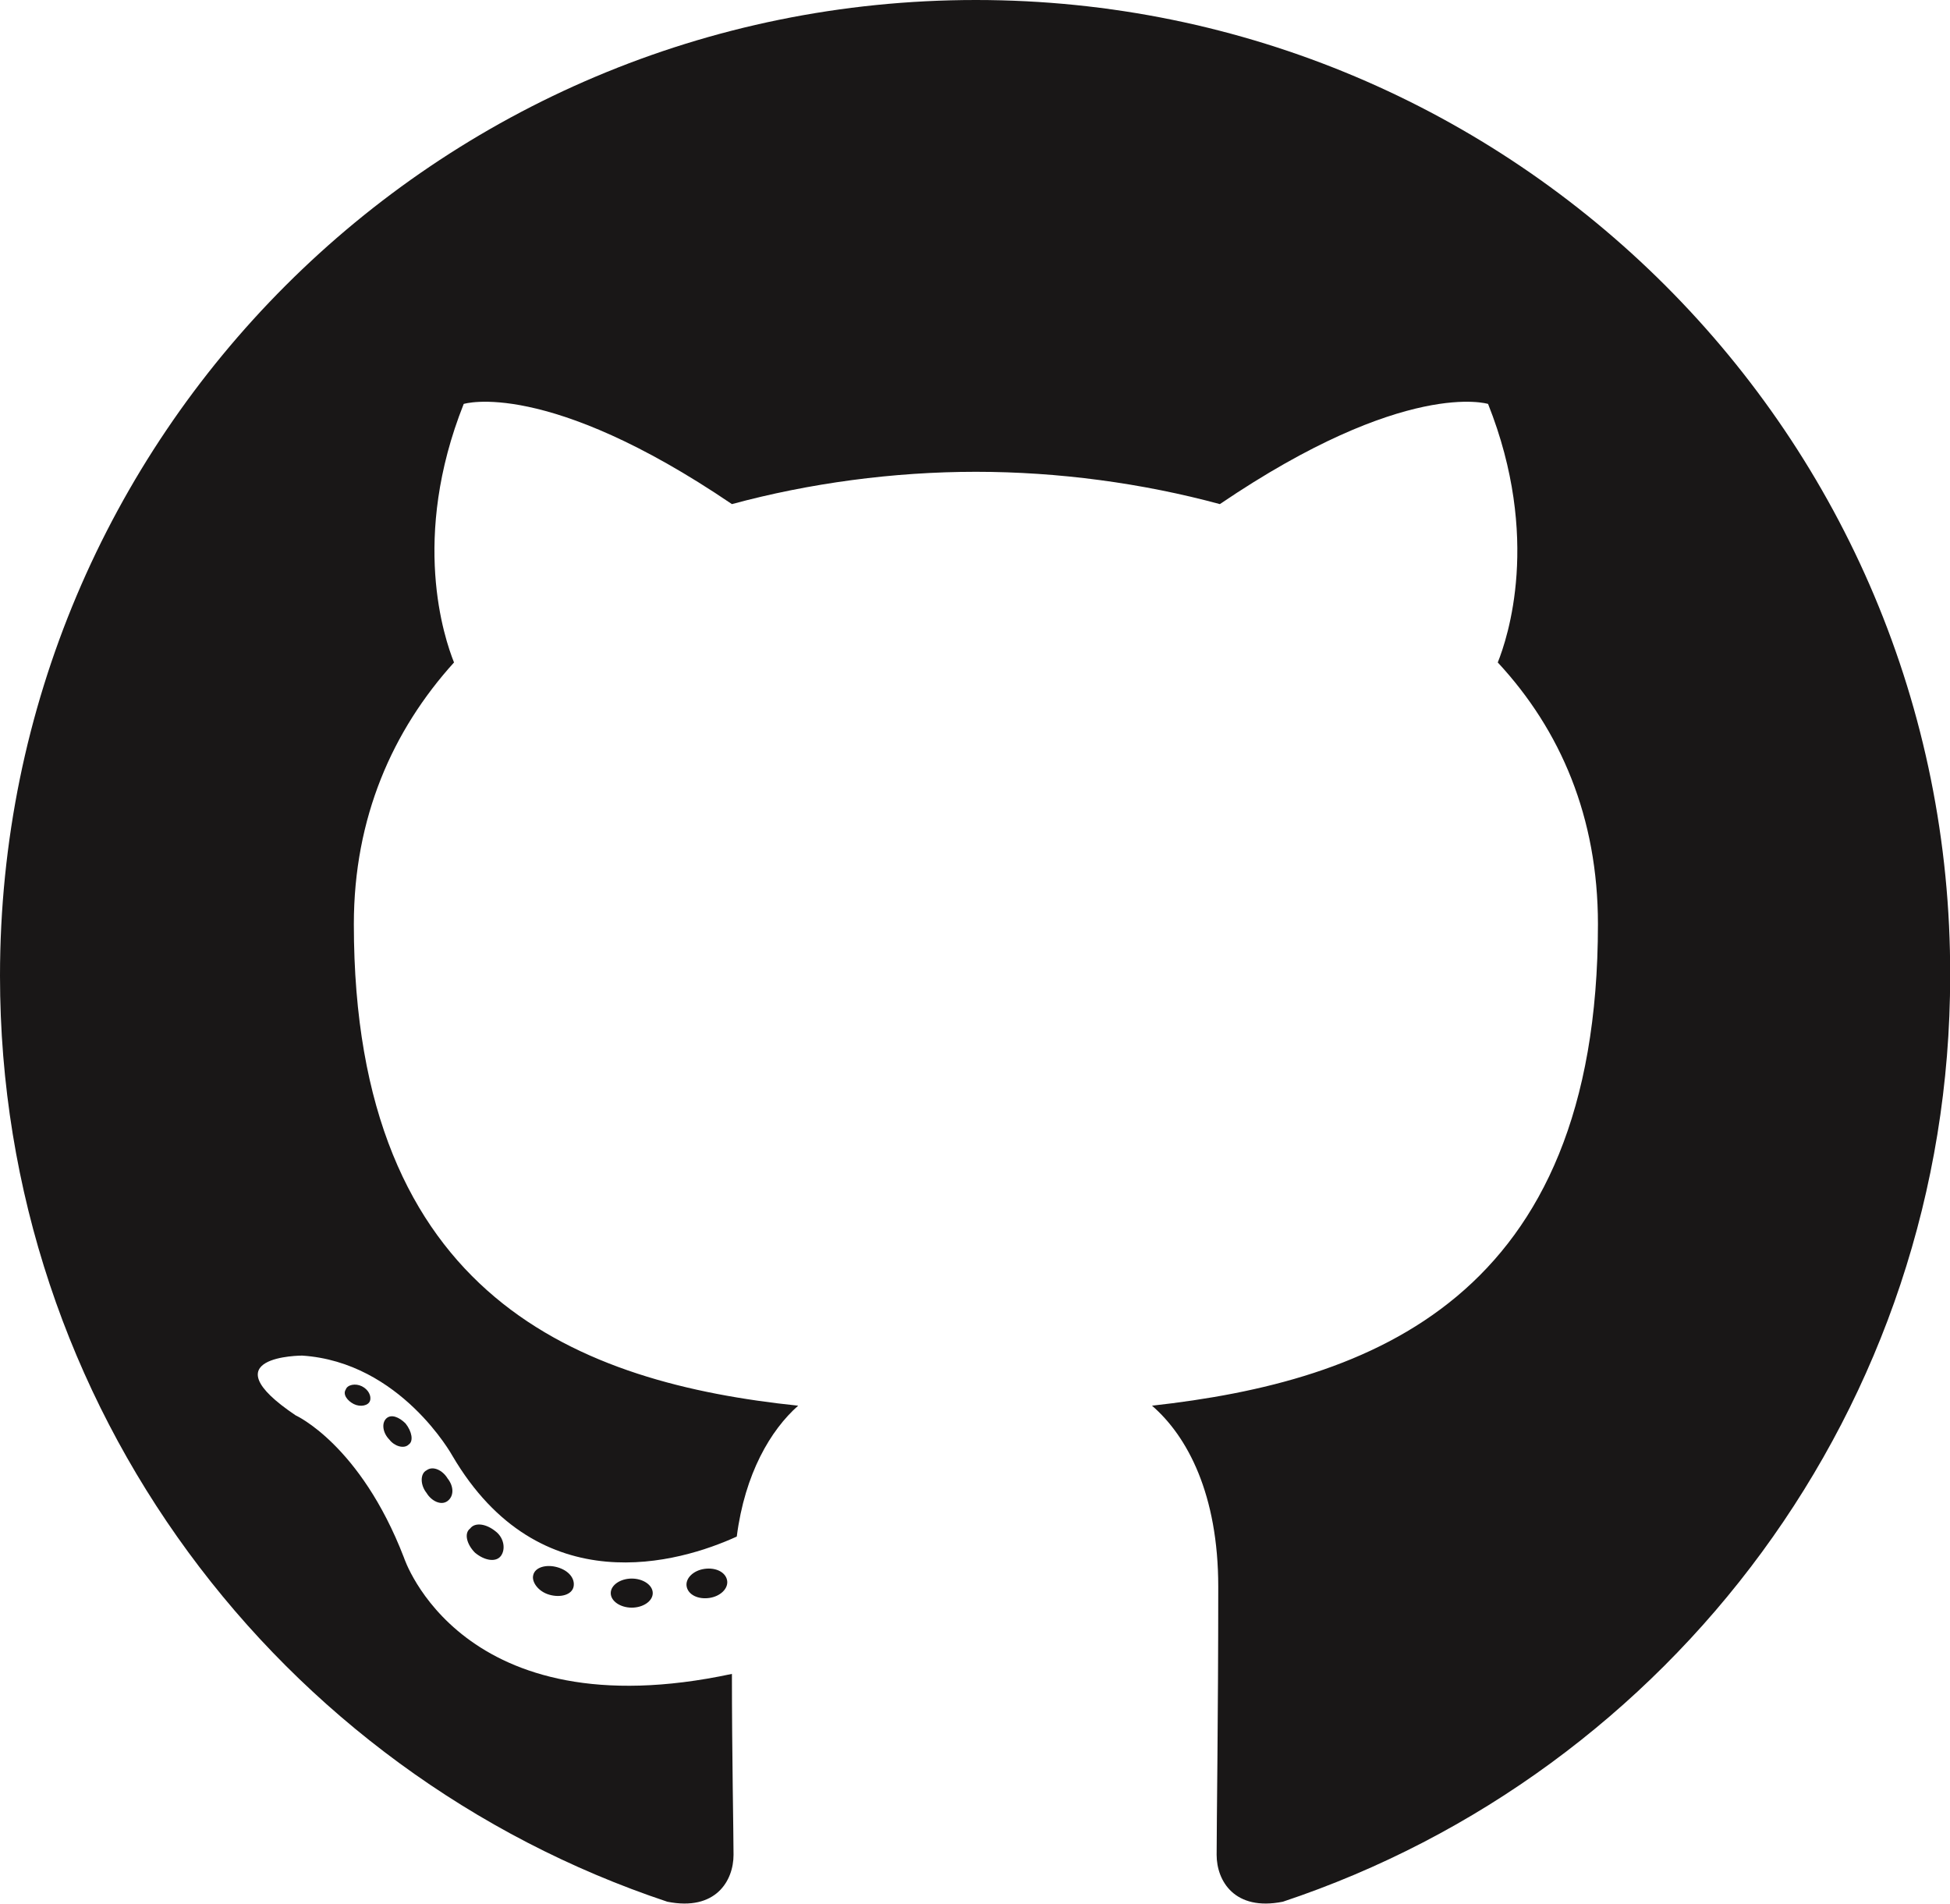
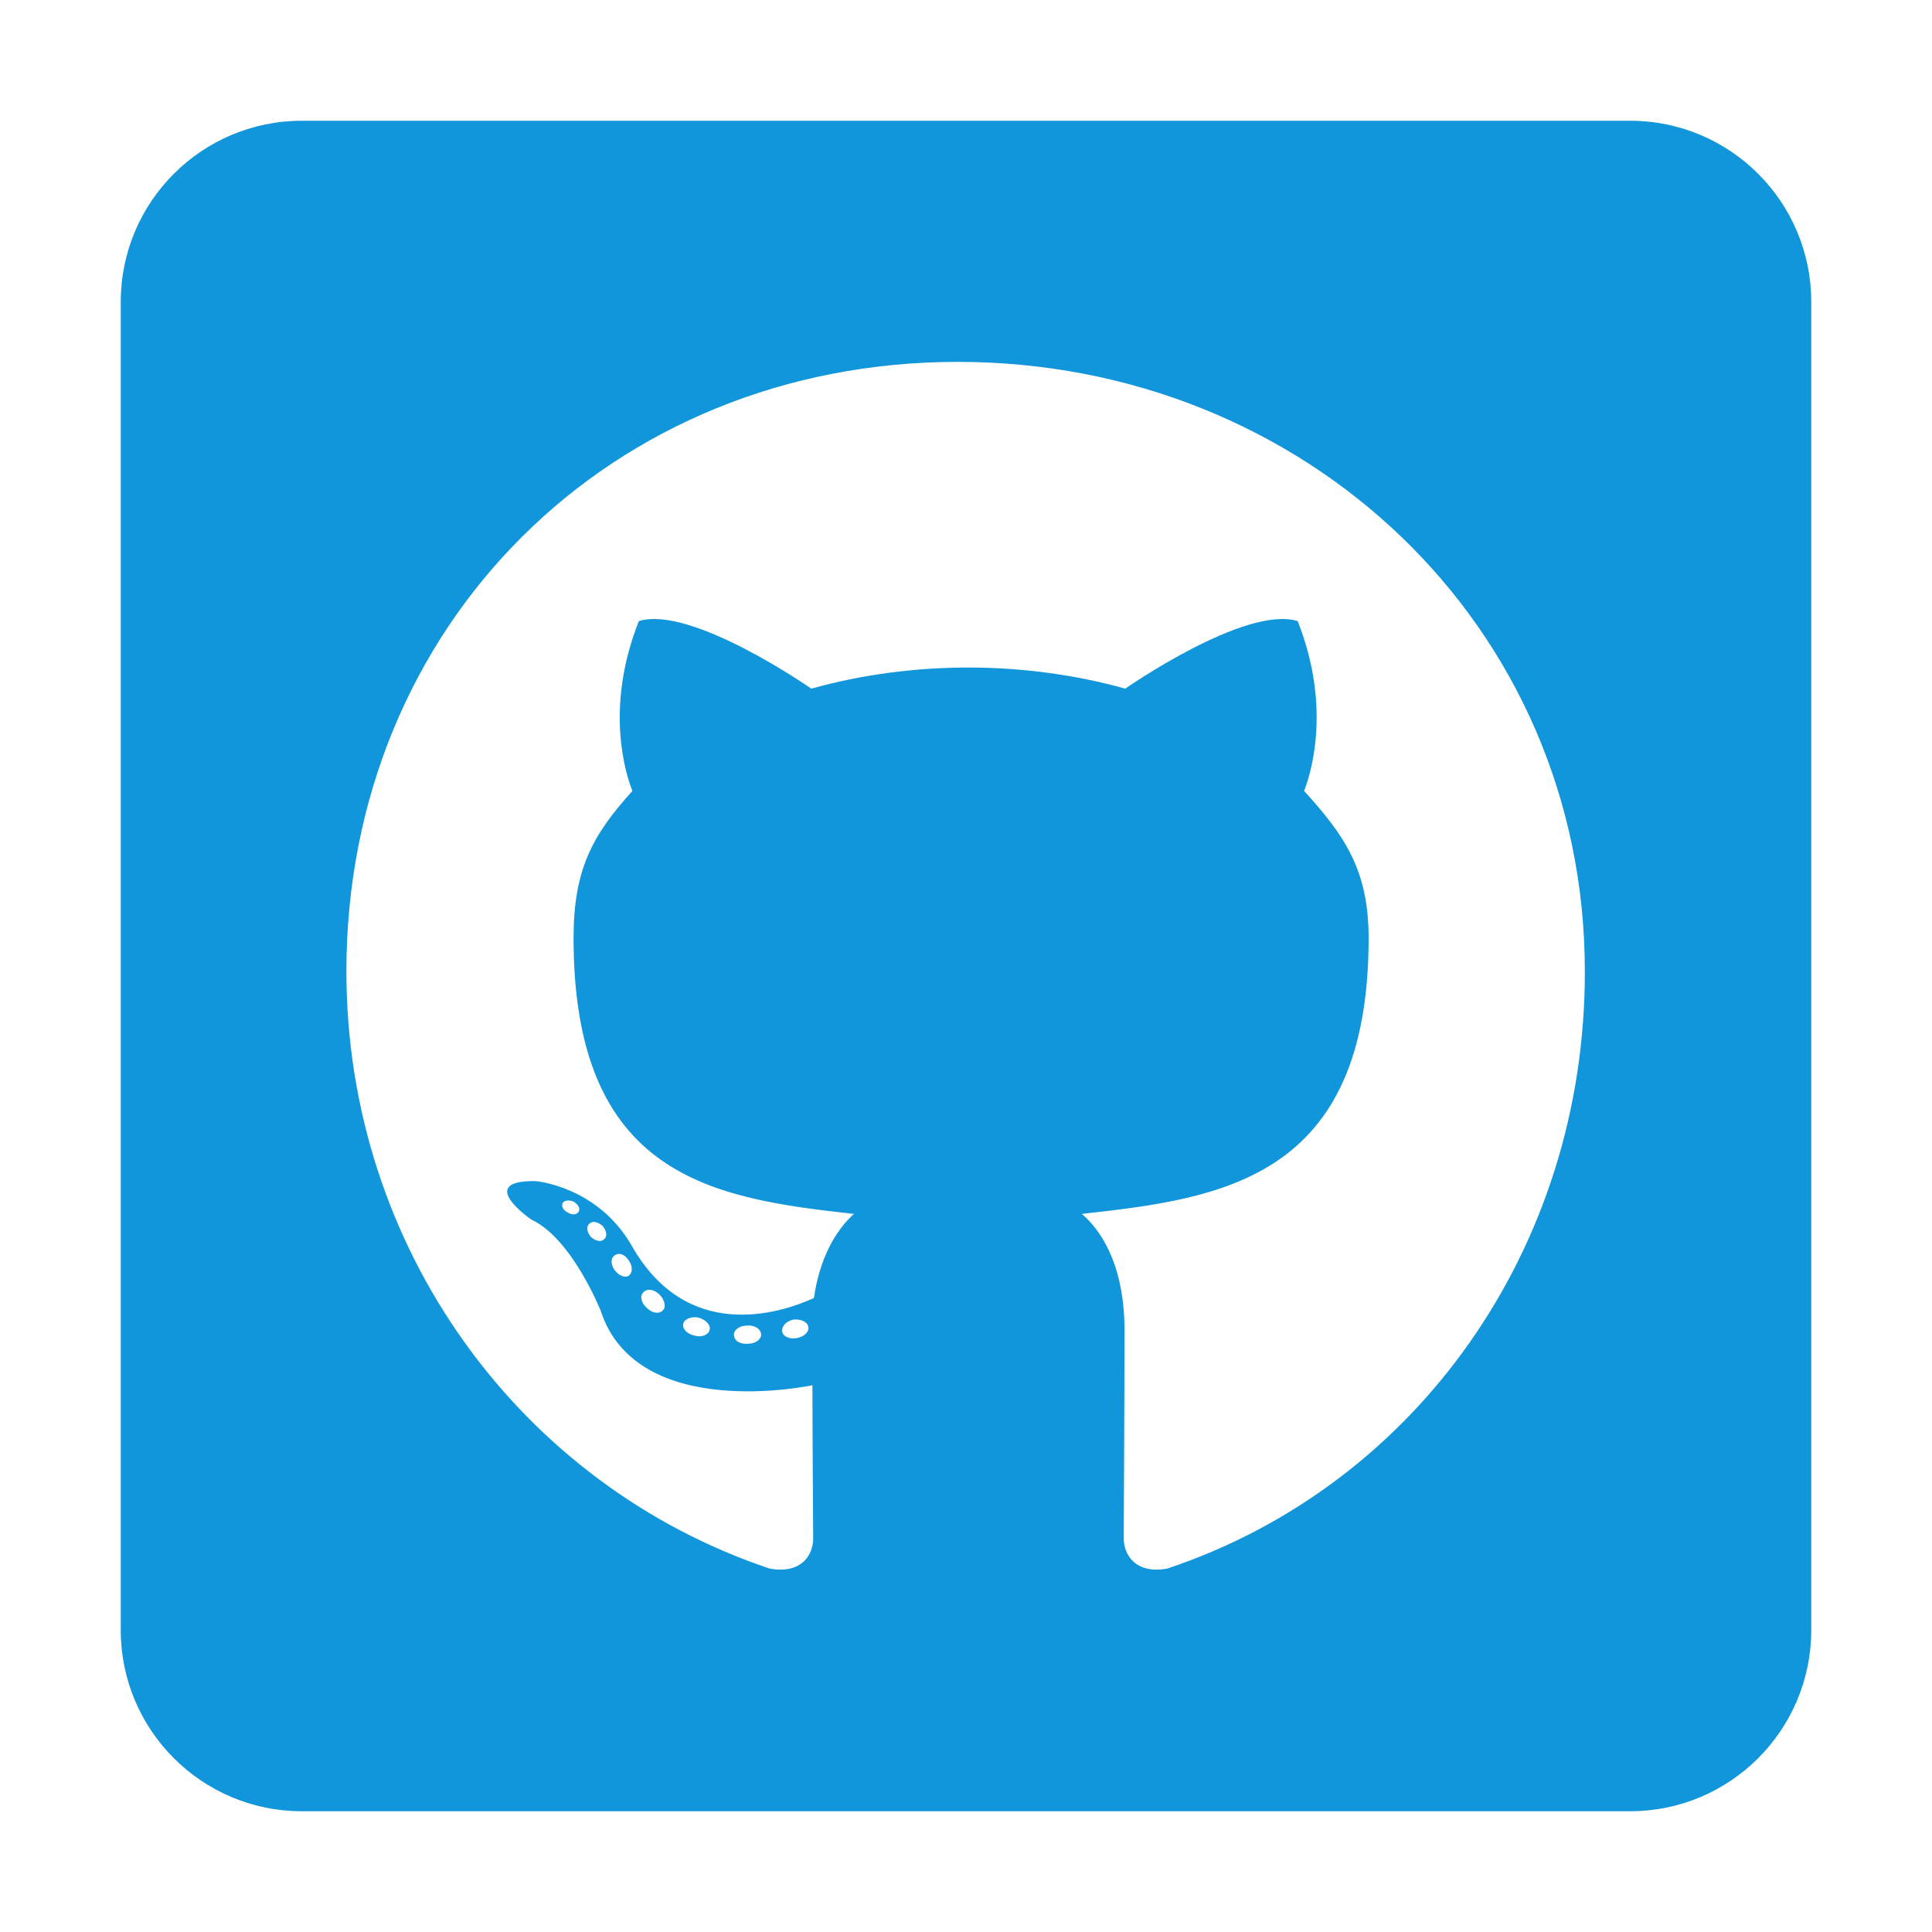
- <svg xmlns="http://www.w3.org/2000/svg" t="1737205270728" class="icon" viewBox="0 0 1049 1024" version="1.1" p-id="4410" width="204.883" height="200">
-   <path d="M524.979 0C234.676 0 0 234.676 0 524.979c0 232.069 150.367 428.501 358.968 498.035 26.075 5.215 35.636-11.299 35.636-25.206 0-12.168-0.869-53.889-0.869-97.347-146.021 31.29-176.442-62.58-176.442-62.58-23.468-60.842-58.234-76.487-58.234-76.487-47.804-32.159 3.477-32.159 3.477-32.159 53.019 3.477 80.833 53.889 80.833 53.889 46.935 79.964 122.553 57.365 152.974 43.459 4.346-33.898 18.253-57.365 33.029-70.403-116.469-12.168-239.022-57.365-239.022-259.013 0-57.365 20.86-104.301 53.889-140.806-5.215-13.038-23.468-66.926 5.215-139.067 0 0 44.328-13.907 144.282 53.889 41.72-11.299 86.917-17.383 131.245-17.383s89.525 6.084 131.245 17.383C756.179 203.386 800.507 217.293 800.507 217.293c28.683 72.141 10.43 126.03 5.215 139.067 33.898 36.505 53.889 83.44 53.889 140.806 0 201.648-122.553 245.975-239.891 259.013 19.122 16.514 35.636 47.804 35.636 97.347 0 70.403-0.869 126.899-0.869 144.282 0 13.907 9.561 30.421 35.636 25.206 208.601-69.534 358.968-265.966 358.968-498.035C1049.959 234.676 814.413 0 524.979 0z" fill="#191717" p-id="4411" />
-   <path d="M199.04 753.571c-0.869 2.608-5.215 3.477-8.692 1.738s-6.084-5.215-4.346-7.823c0.869-2.608 5.215-3.477 8.692-1.738s5.215 5.215 4.346 7.823z m-6.953-4.346M219.9 777.039c-2.608 2.608-7.823 0.869-10.43-2.608-3.477-3.477-4.346-8.692-1.738-11.299 2.608-2.608 6.953-0.869 10.43 2.608 3.477 4.346 4.346 9.561 1.738 11.299z m-5.215-5.215M240.76 807.46c-3.477 2.608-8.692 0-11.299-4.346-3.477-4.346-3.477-10.43 0-12.168 3.477-2.608 8.692 0 11.299 4.346 3.477 4.346 3.477 9.561 0 12.168z m0 0M269.443 837.012c-2.608 3.477-8.692 2.608-13.907-1.738-4.346-4.346-6.084-10.43-2.608-13.038 2.608-3.477 8.692-2.608 13.907 1.738 4.346 3.477 5.215 9.561 2.608 13.038z m0 0M308.556 853.526c-0.869 4.346-6.953 6.084-13.038 4.346-6.084-1.738-9.561-6.953-8.692-10.43 0.869-4.346 6.953-6.084 13.038-4.346 6.084 1.738 9.561 6.084 8.692 10.43z m0 0M351.145 857.003c0 4.346-5.215 7.823-11.299 7.823-6.084 0-11.299-3.477-11.299-7.823s5.215-7.823 11.299-7.823c6.084 0 11.299 3.477 11.299 7.823z m0 0M391.127 850.049c0.869 4.346-3.477 8.692-9.561 9.561-6.084 0.869-11.299-1.738-12.168-6.084-0.869-4.346 3.477-8.692 9.561-9.561 6.084-0.869 11.299 1.738 12.168 6.084z m0 0" fill="#191717" p-id="4412" />
+ <svg xmlns="http://www.w3.org/2000/svg" t="1746346449293" class="icon" viewBox="0 0 1024 1024" version="1.1" p-id="30815" width="256" height="256">
+   <path d="M864 64H160C107 64 64 107 64 160v704c0 53 43 96 96 96h704c53 0 96-43 96-96V160c0-53-43-96-96-96zM618.6 831.4c-16.8 3-23-7.4-23-16 0-10.8 0.4-66 0.4-110.6 0-31.2-10.4-51-22.6-61.4 74-8.2 152-18.4 152-146.2 0-36.4-13-54.6-34.2-78 3.4-8.6 14.8-44-3.4-90-27.8-8.6-91.4 35.8-91.4 35.8-26.4-7.4-55-11.2-83.2-11.2-28.2 0-56.8 3.8-83.2 11.2 0 0-63.6-44.4-91.4-35.8-18.2 45.8-7 81.2-3.4 90-21.2 23.4-31.2 41.6-31.2 78 0 127.2 74.6 138 148.6 146.2-9.6 8.6-18.2 23.4-21.2 44.6-19 8.6-67.6 23.4-96.6-27.8-18.2-31.6-51-34.2-51-34.2-32.4-0.4-2.2 20.4-2.2 20.4 21.6 10 36.8 48.4 36.8 48.4 19.4 59.4 112.2 39.4 112.2 39.4 0 27.8 0.4 73 0.4 81.2 0 8.6-6 19-23 16-132-44.2-224.4-169.8-224.4-316.6 0-183.6 140.4-323 324-323S840 331.2 840 514.8c0.2 146.8-89.4 272.6-221.4 316.6z m-196.2-122.2c-3.8 0.8-7.4-0.8-7.8-3.4-0.4-3 2.2-5.6 6-6.4 3.8-0.4 7.4 1.2 7.8 3.8 0.6 2.6-2 5.2-6 6z m-19-1.8c0 2.6-3 4.8-7 4.8-4.4 0.4-7.4-1.8-7.4-4.8 0-2.6 3-4.8 7-4.8 3.8-0.4 7.4 1.8 7.4 4.8z m-27.4-2.2c-0.8 2.6-4.8 3.8-8.2 2.6-3.8-0.8-6.4-3.8-5.6-6.4 0.8-2.6 4.8-3.8 8.2-3 4 1.2 6.6 4.2 5.6 6.8z m-24.6-10.8c-1.8 2.2-5.6 1.8-8.6-1.2-3-2.6-3.8-6.4-1.8-8.2 1.8-2.2 5.6-1.8 8.6 1.2 2.6 2.6 3.6 6.6 1.8 8.2z m-18.2-18.2c-1.8 1.2-5.2 0-7.4-3s-2.2-6.4 0-7.8c2.2-1.8 5.6-0.4 7.4 2.6 2.2 3 2.2 6.6 0 8.2z m-13-19.4c-1.8 1.8-4.8 0.8-7-1.2-2.2-2.6-2.6-5.6-0.8-7 1.8-1.8 4.8-0.8 7 1.2 2.2 2.6 2.6 5.6 0.8 7z m-13.4-14.8c-0.8 1.8-3.4 2.2-5.6 0.8-2.6-1.2-3.8-3.4-3-5.2 0.8-1.2 3-1.8 5.6-0.8 2.6 1.4 3.8 3.6 3 5.2z" fill="#1296db" p-id="30816" />
</svg>
